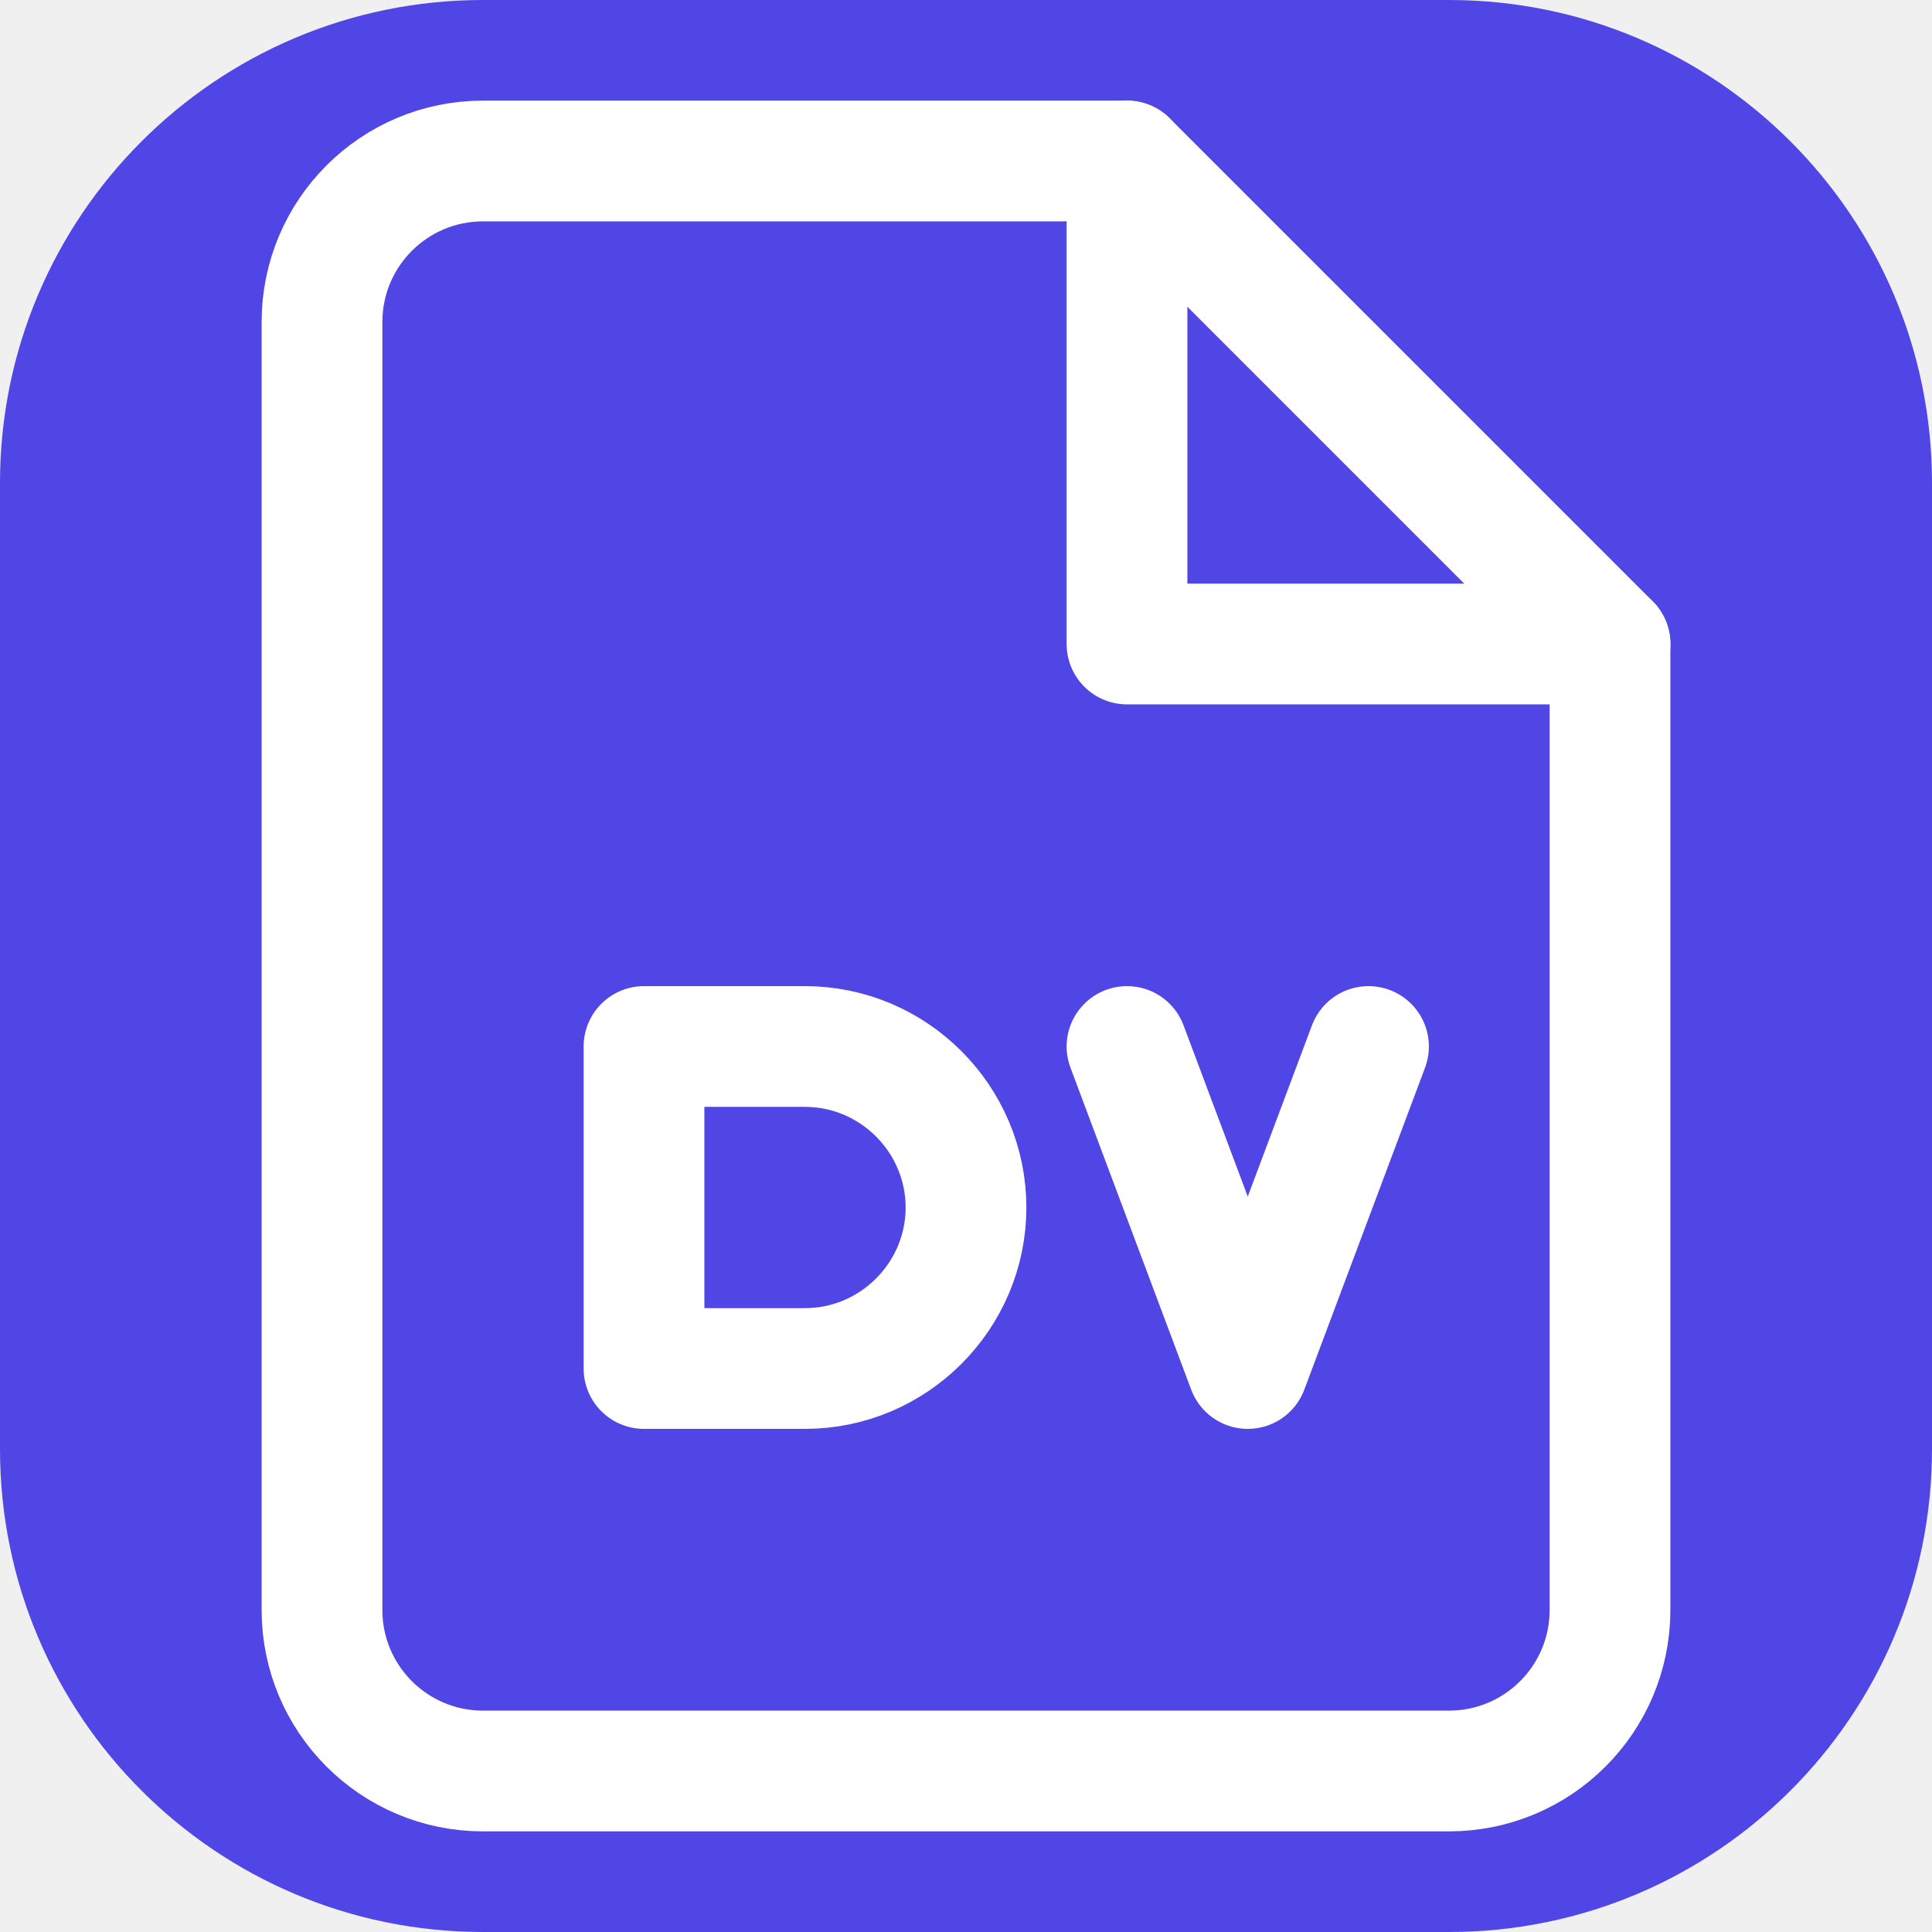
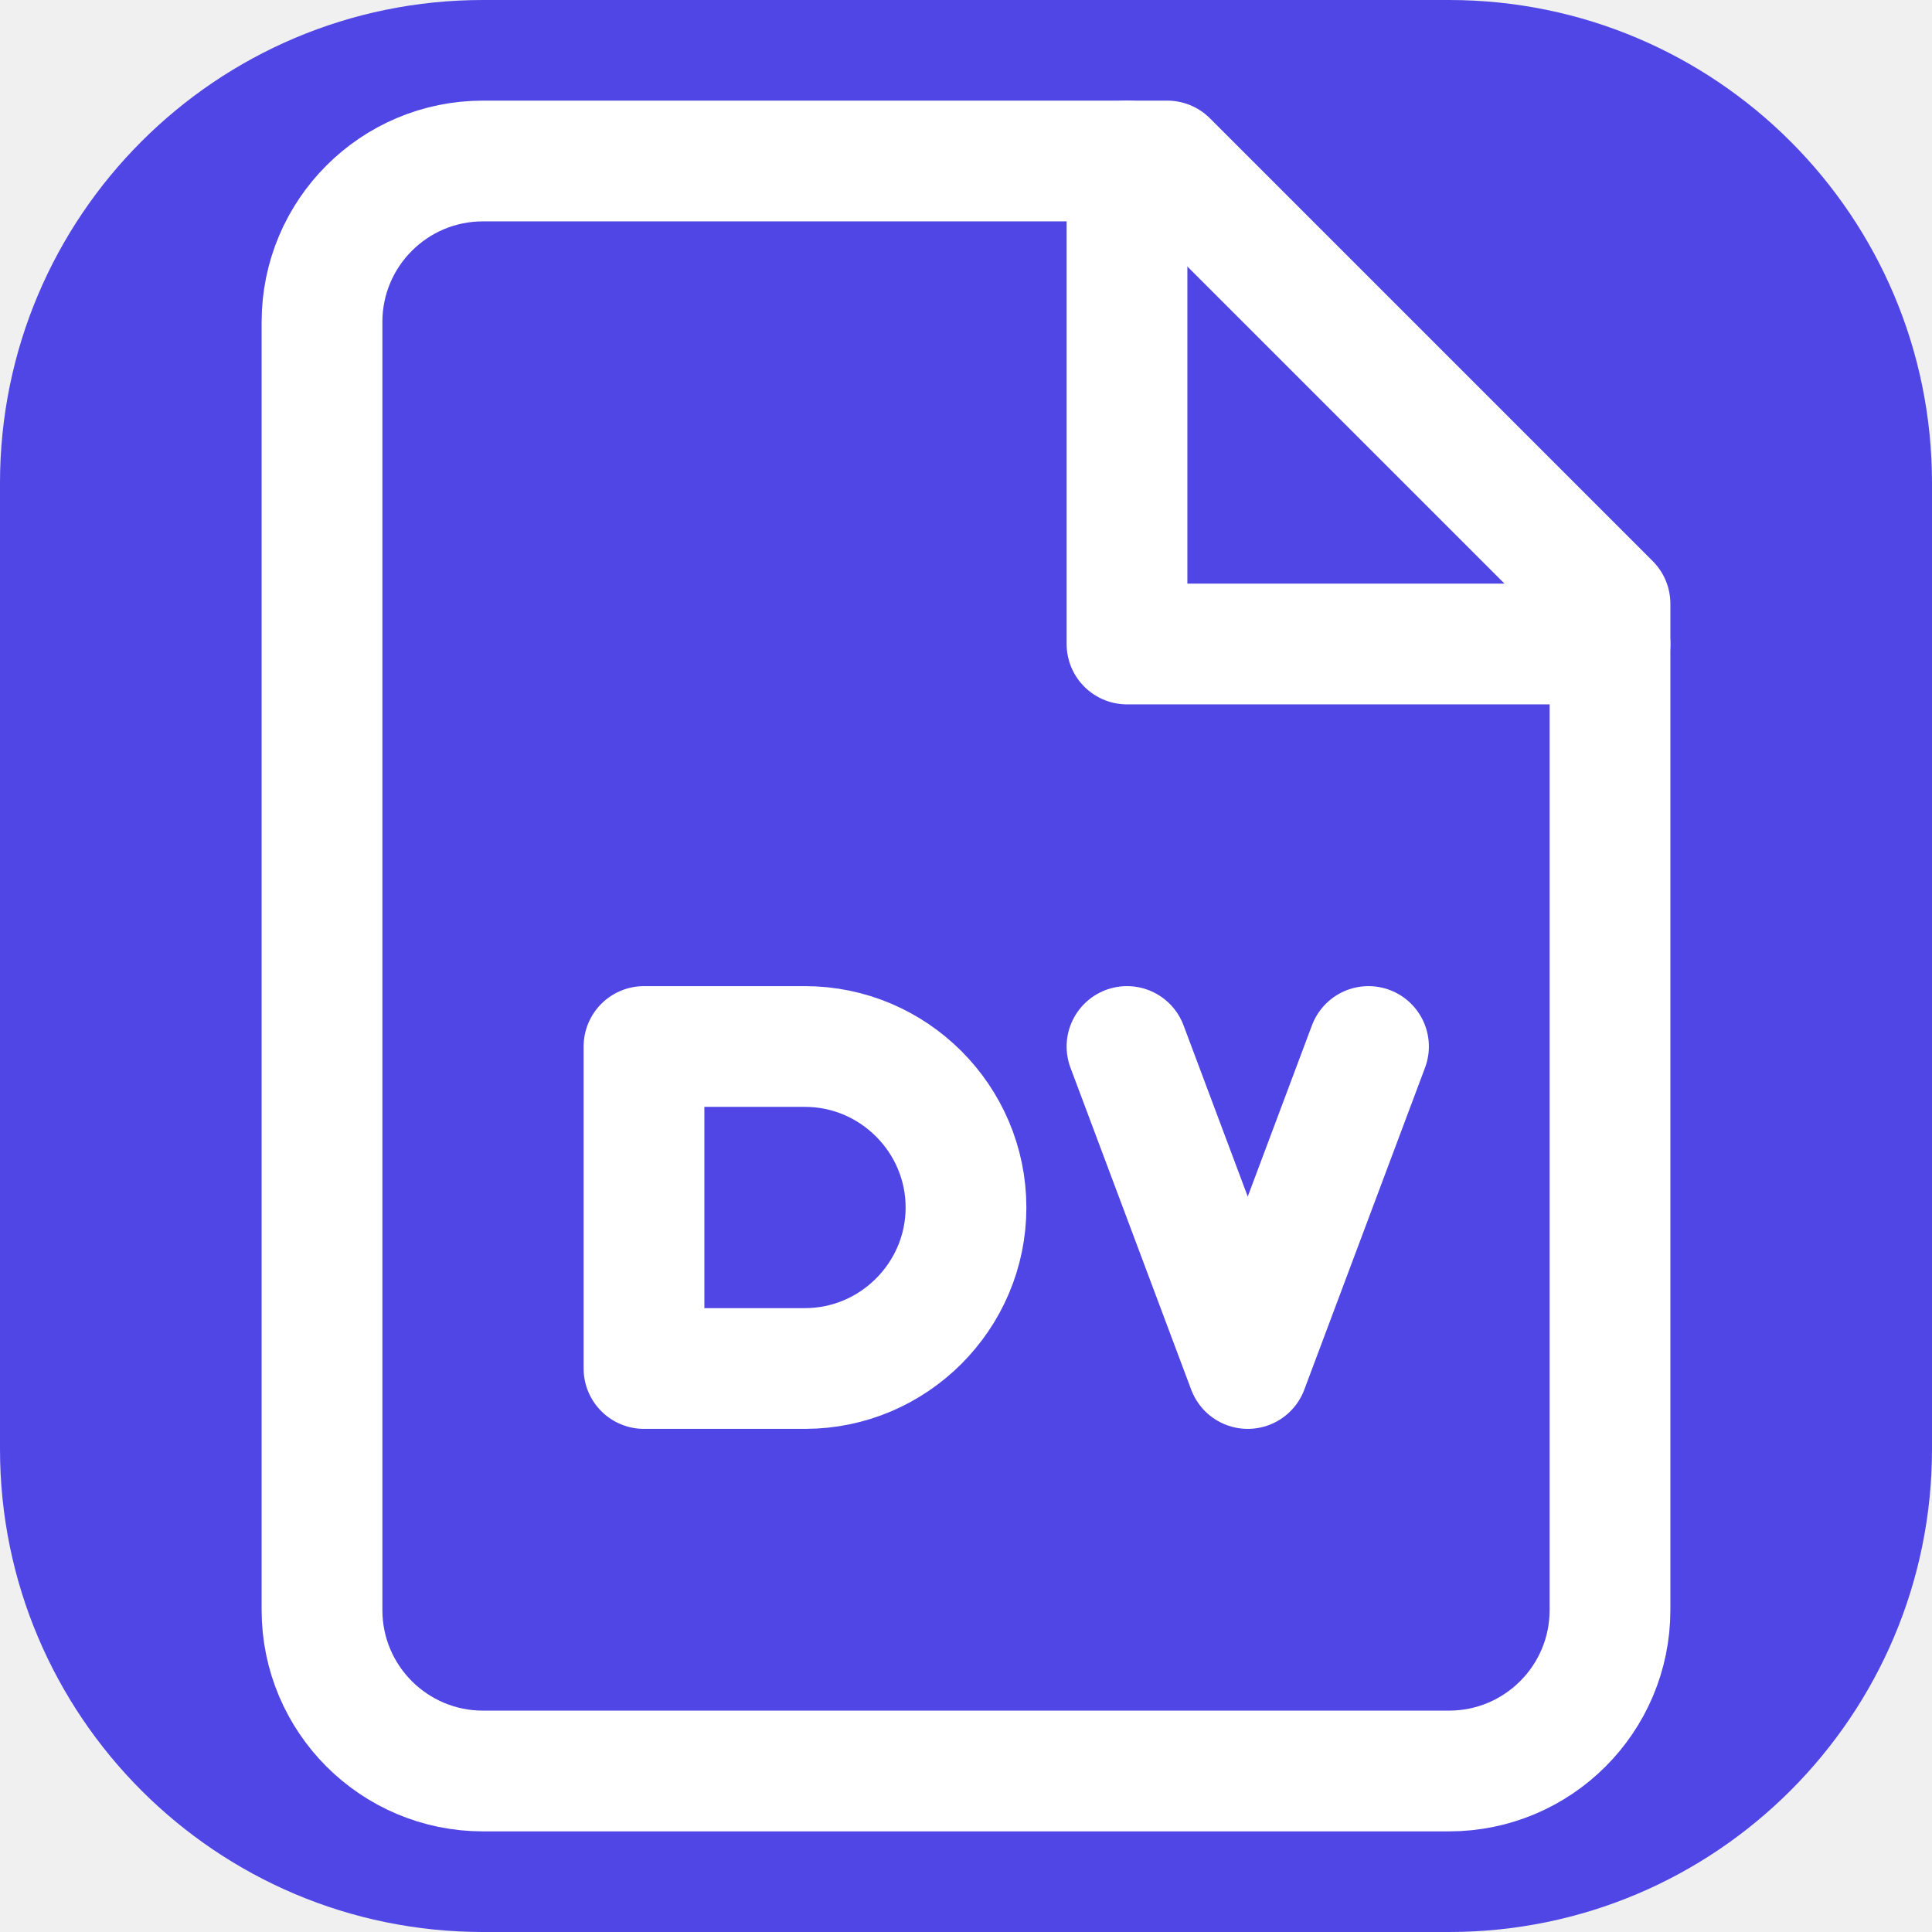
<svg xmlns="http://www.w3.org/2000/svg" viewBox="0 0 24 24" width="32" height="32">
  <rect width="24" height="24" rx="6" fill="#4f46e5" />
-   <path d="M14 2H6a2 2 0 0 0-2 2v16a2 2 0 0 0 2 2h12a2 2 0 0 0 2-2V8z" fill="none" stroke="#fff" stroke-width="1.5" stroke-linecap="round" stroke-linejoin="round" />
+   <path d="M14.5 2H6a2 2 0 0 0-2 2v16a2 2 0 0 0 2 2h12a2 2 0 0 0 2-2V7.5L14.5 2z" fill="none" stroke="#fff" stroke-width="1.5" stroke-linecap="round" stroke-linejoin="round" />
  <polyline points="14 2 14 8 20 8" fill="none" stroke="#fff" stroke-width="1.5" stroke-linecap="round" stroke-linejoin="round" />
  <path d="M8 13h2c1.1 0 2 .9 2 2s-.9 2-2 2H8v-4z" fill="none" stroke="#fff" stroke-width="1.5" stroke-linecap="round" stroke-linejoin="round" />
  <path d="M14 13l1.5 4 1.5-4" fill="none" stroke="#fff" stroke-width="1.5" stroke-linecap="round" stroke-linejoin="round" />
</svg>
